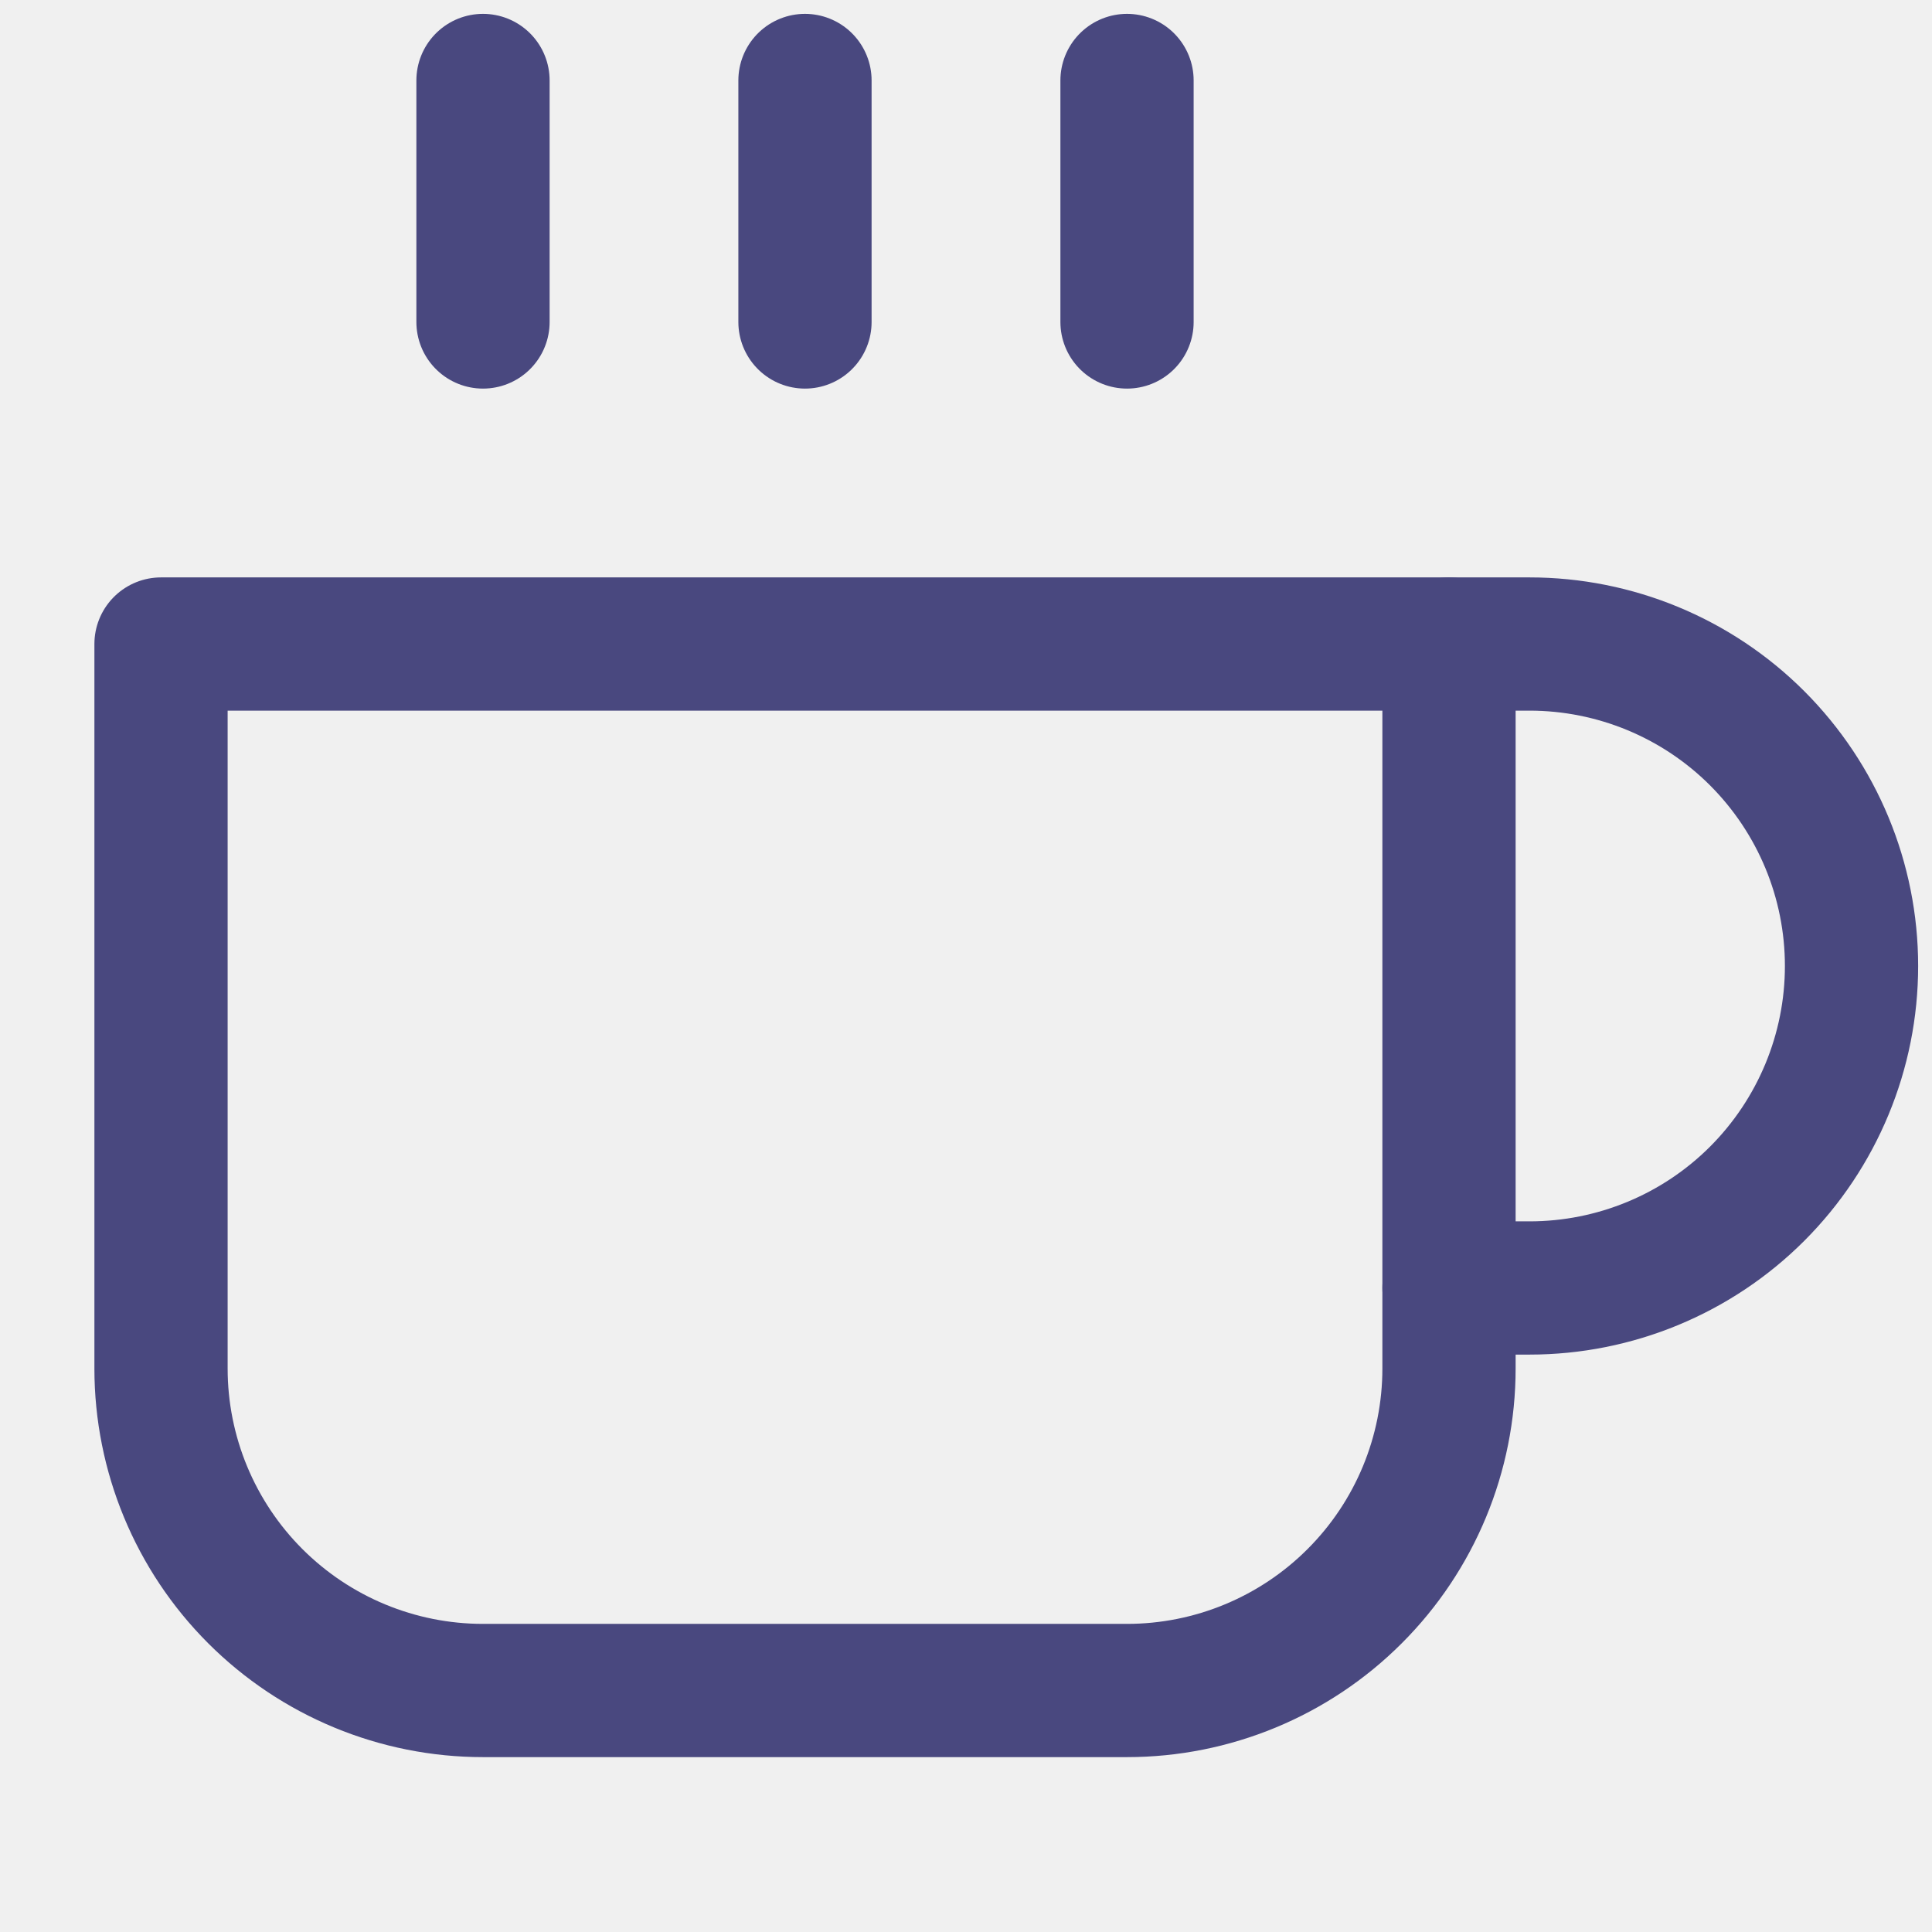
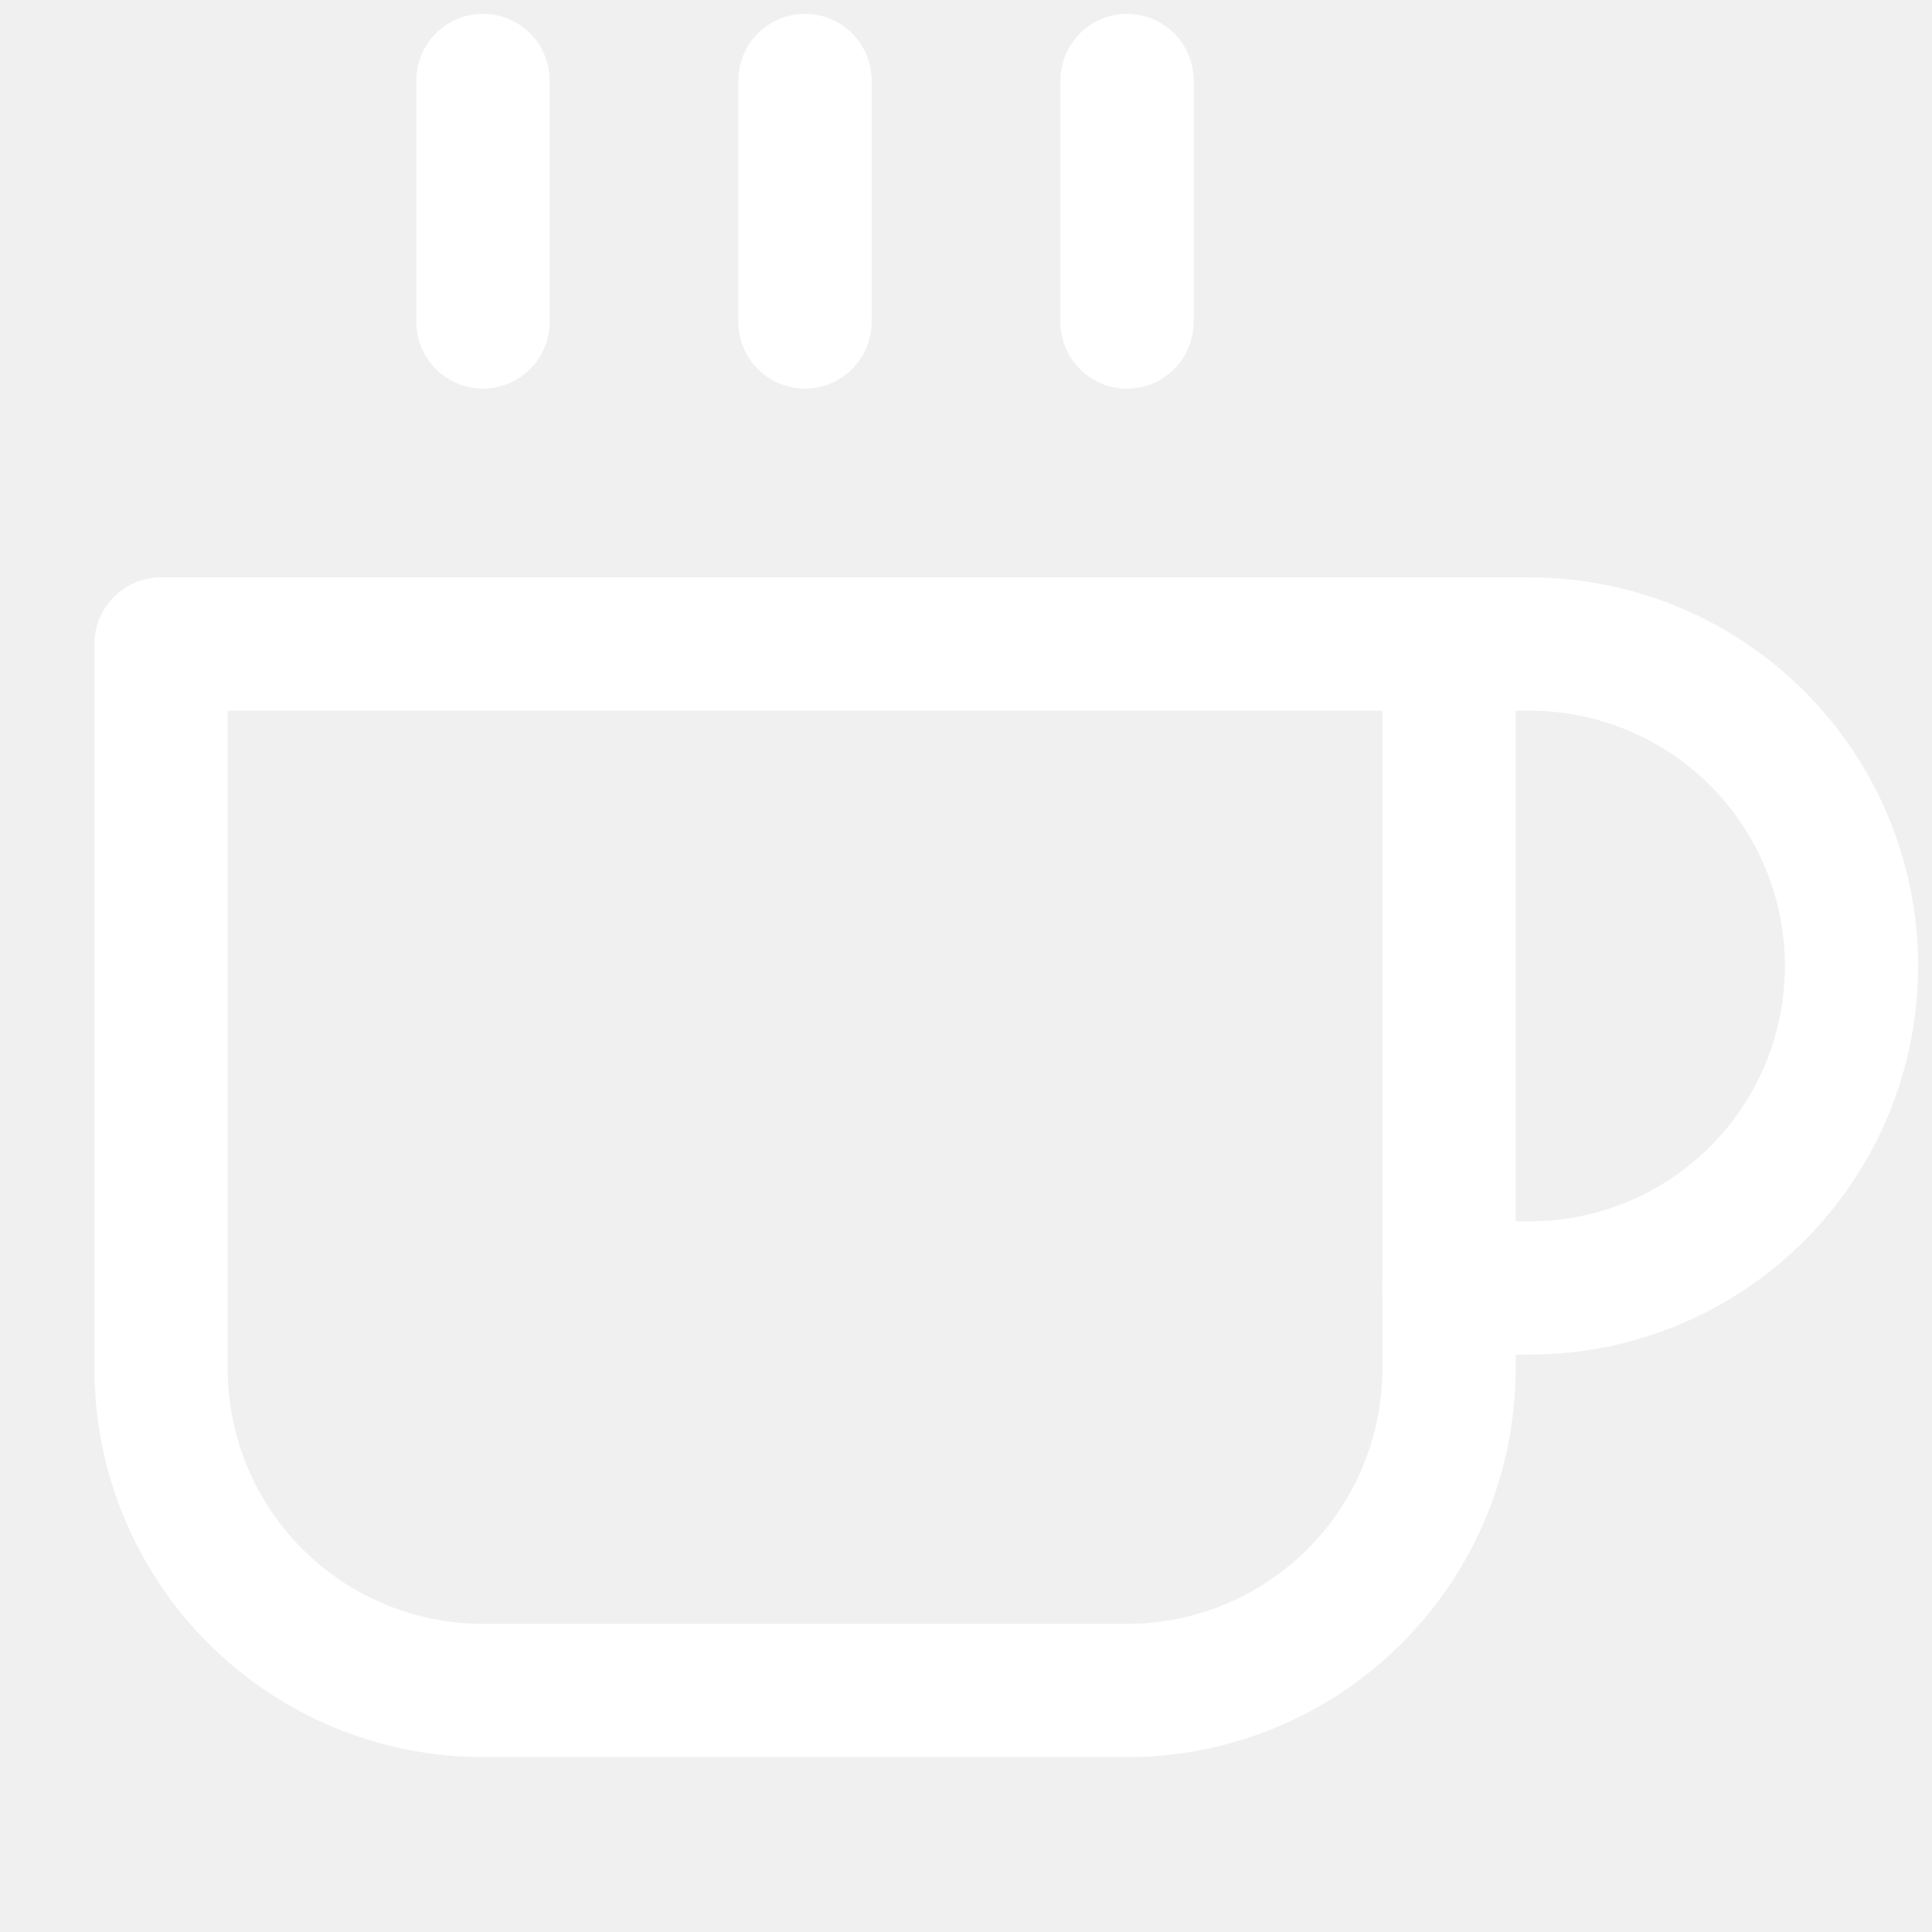
<svg xmlns="http://www.w3.org/2000/svg" width="29" height="29" viewBox="0 0 29 29" fill="none">
-   <path d="M21.75 9.667H22.958C24.24 9.667 25.47 10.176 26.376 11.082C27.282 11.989 27.792 13.218 27.792 14.5C27.792 15.782 27.282 17.011 26.376 17.918C25.47 18.824 24.24 19.333 22.958 19.333H21.75" stroke="#49487F" stroke-width="2" stroke-linecap="round" stroke-linejoin="round" />
-   <path d="M2.417 9.667H21.75V20.542C21.75 21.824 21.241 23.053 20.334 23.959C19.428 24.866 18.198 25.375 16.917 25.375H7.25C5.968 25.375 4.739 24.866 3.832 23.959C2.926 23.053 2.417 21.824 2.417 20.542V9.667Z" stroke="#49487F" stroke-width="2" stroke-linecap="round" stroke-linejoin="round" />
-   <path d="M7.25 1.208V4.833" stroke="#49487F" stroke-width="2" stroke-linecap="round" stroke-linejoin="round" />
-   <path d="M12.083 1.208V4.833" stroke="#49487F" stroke-width="2" stroke-linecap="round" stroke-linejoin="round" />
-   <path d="M16.917 1.208V4.833" stroke="#49487F" stroke-width="2" stroke-linecap="round" stroke-linejoin="round" />
+   <path d="M21.75 9.667H22.958C24.24 9.667 25.47 10.176 26.376 11.082C27.282 11.989 27.792 13.218 27.792 14.5C27.792 15.782 27.282 17.011 26.376 17.918C25.47 18.824 24.24 19.333 22.958 19.333H21.75" stroke="white" stroke-width="2" stroke-linecap="round" stroke-linejoin="round" />
+   <path d="M2.417 9.667H21.75V20.542C21.75 21.824 21.241 23.053 20.334 23.959C19.428 24.866 18.198 25.375 16.917 25.375H7.25C5.968 25.375 4.739 24.866 3.832 23.959C2.926 23.053 2.417 21.824 2.417 20.542V9.667Z" stroke="white" stroke-width="2" stroke-linecap="round" stroke-linejoin="round" />
+   <path d="M7.25 1.208V4.833" stroke="white" stroke-width="2" stroke-linecap="round" stroke-linejoin="round" />
+   <path d="M12.083 1.208V4.833" stroke="white" stroke-width="2" stroke-linecap="round" stroke-linejoin="round" />
+   <path d="M16.917 1.208V4.833" stroke="white" stroke-width="2" stroke-linecap="round" stroke-linejoin="round" />
</svg>
